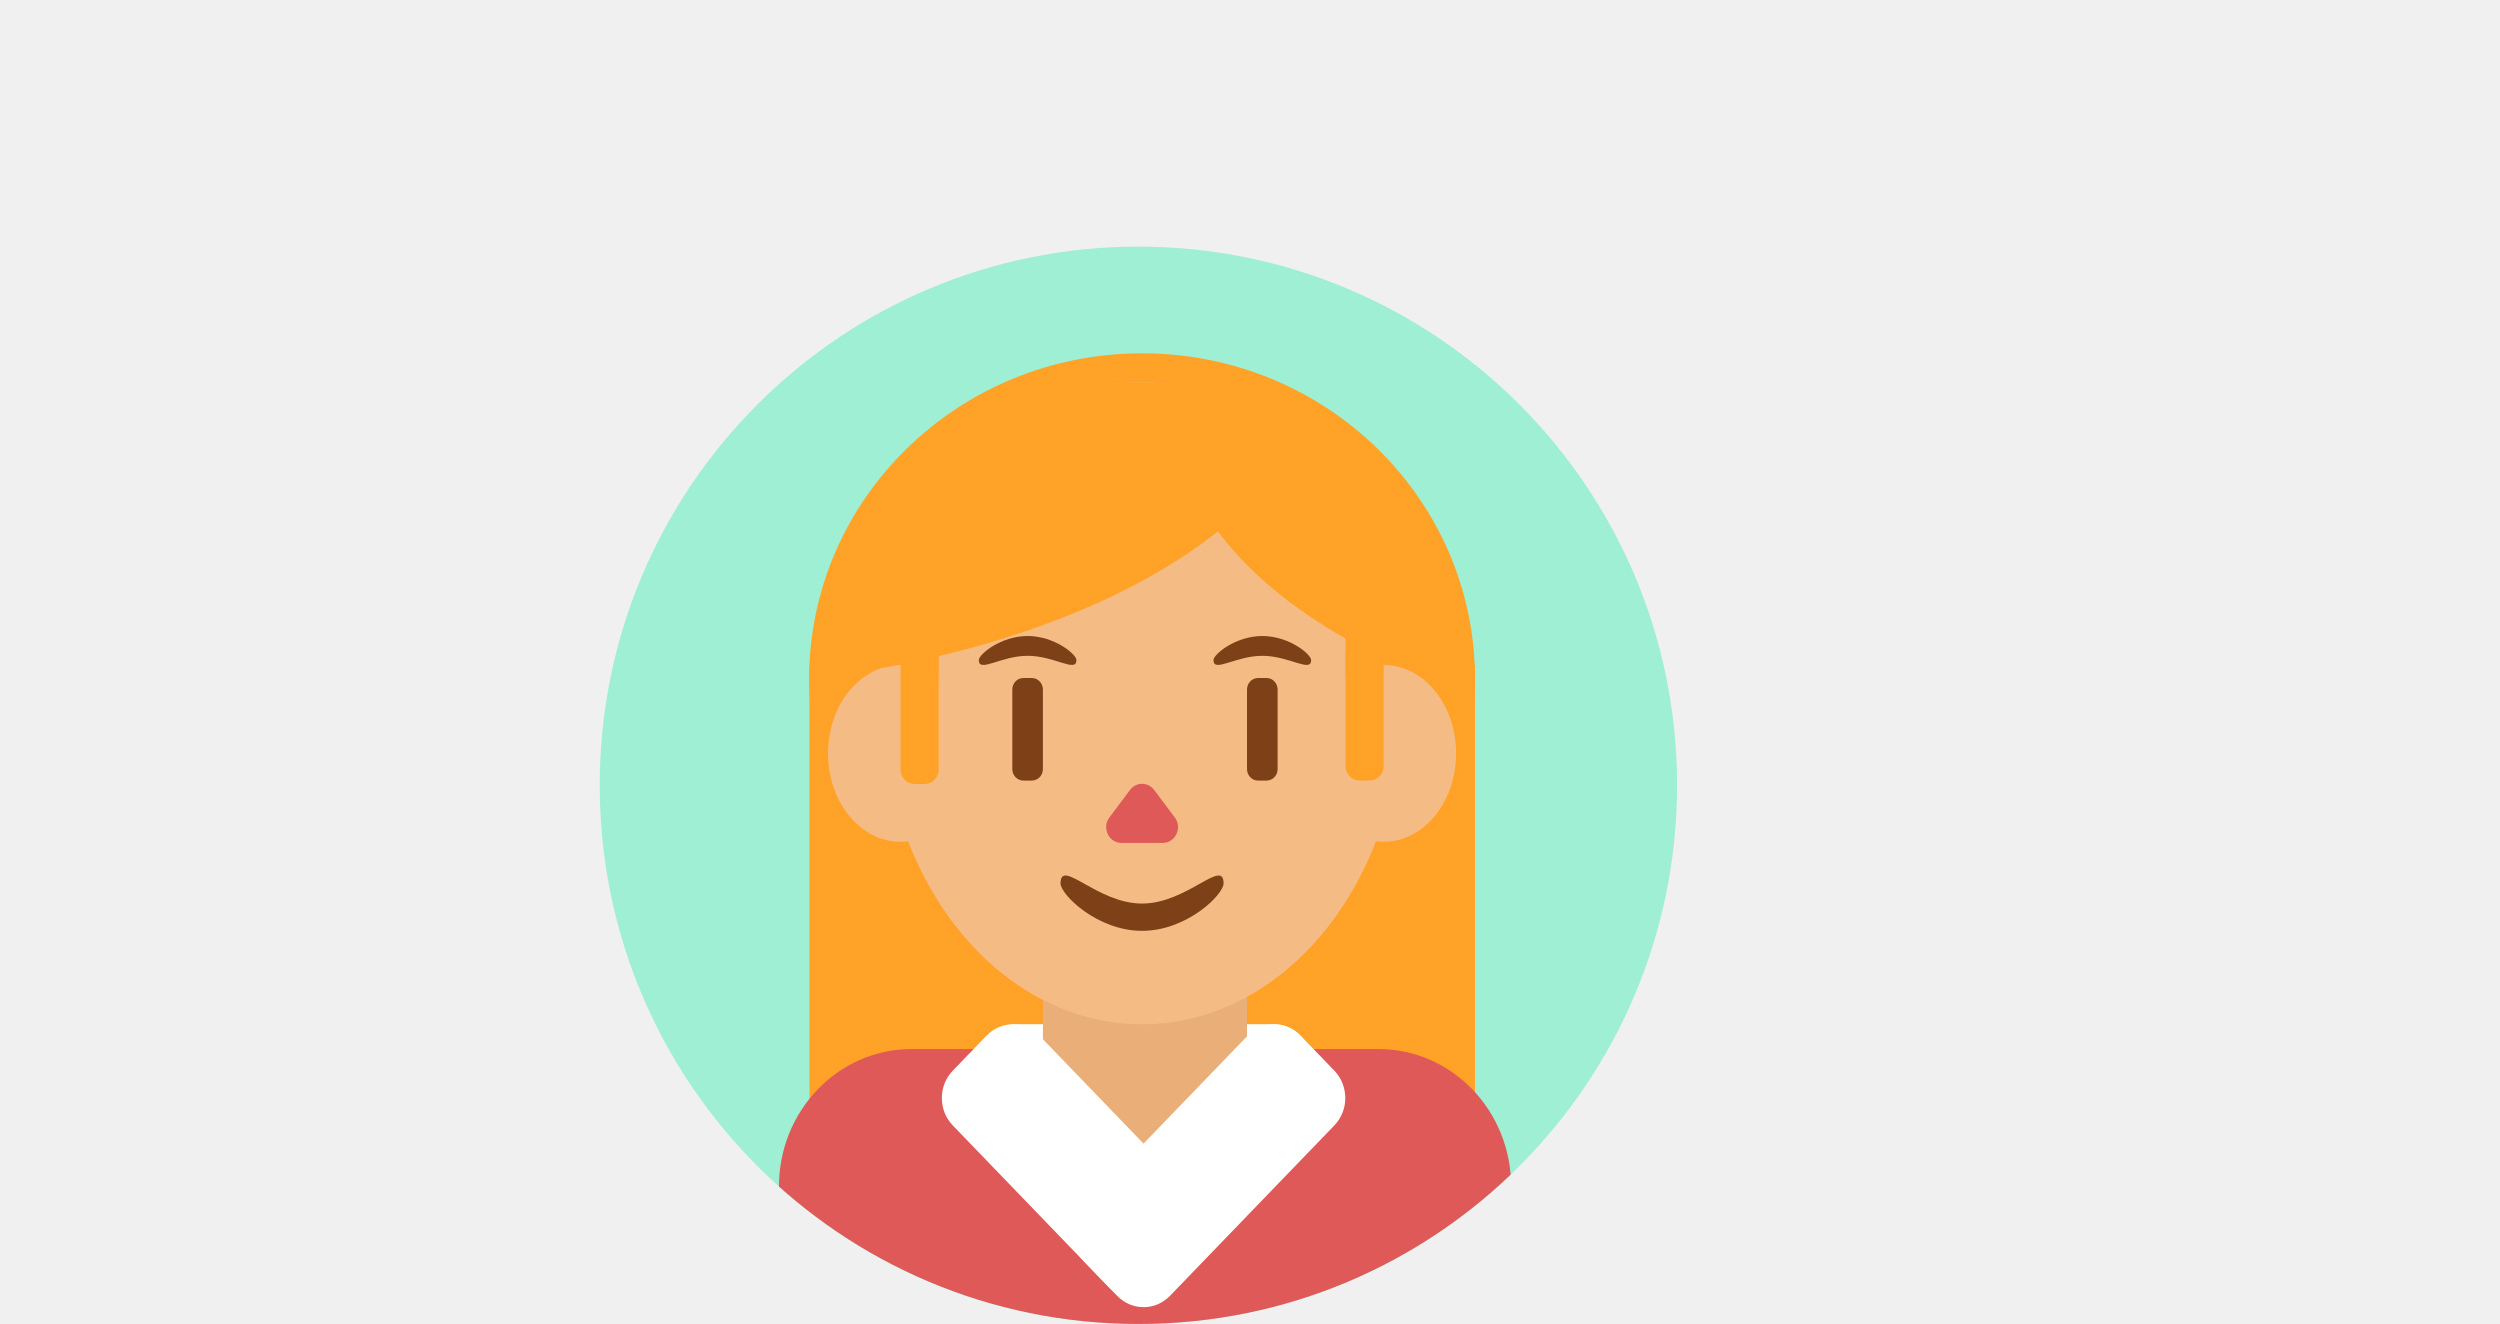
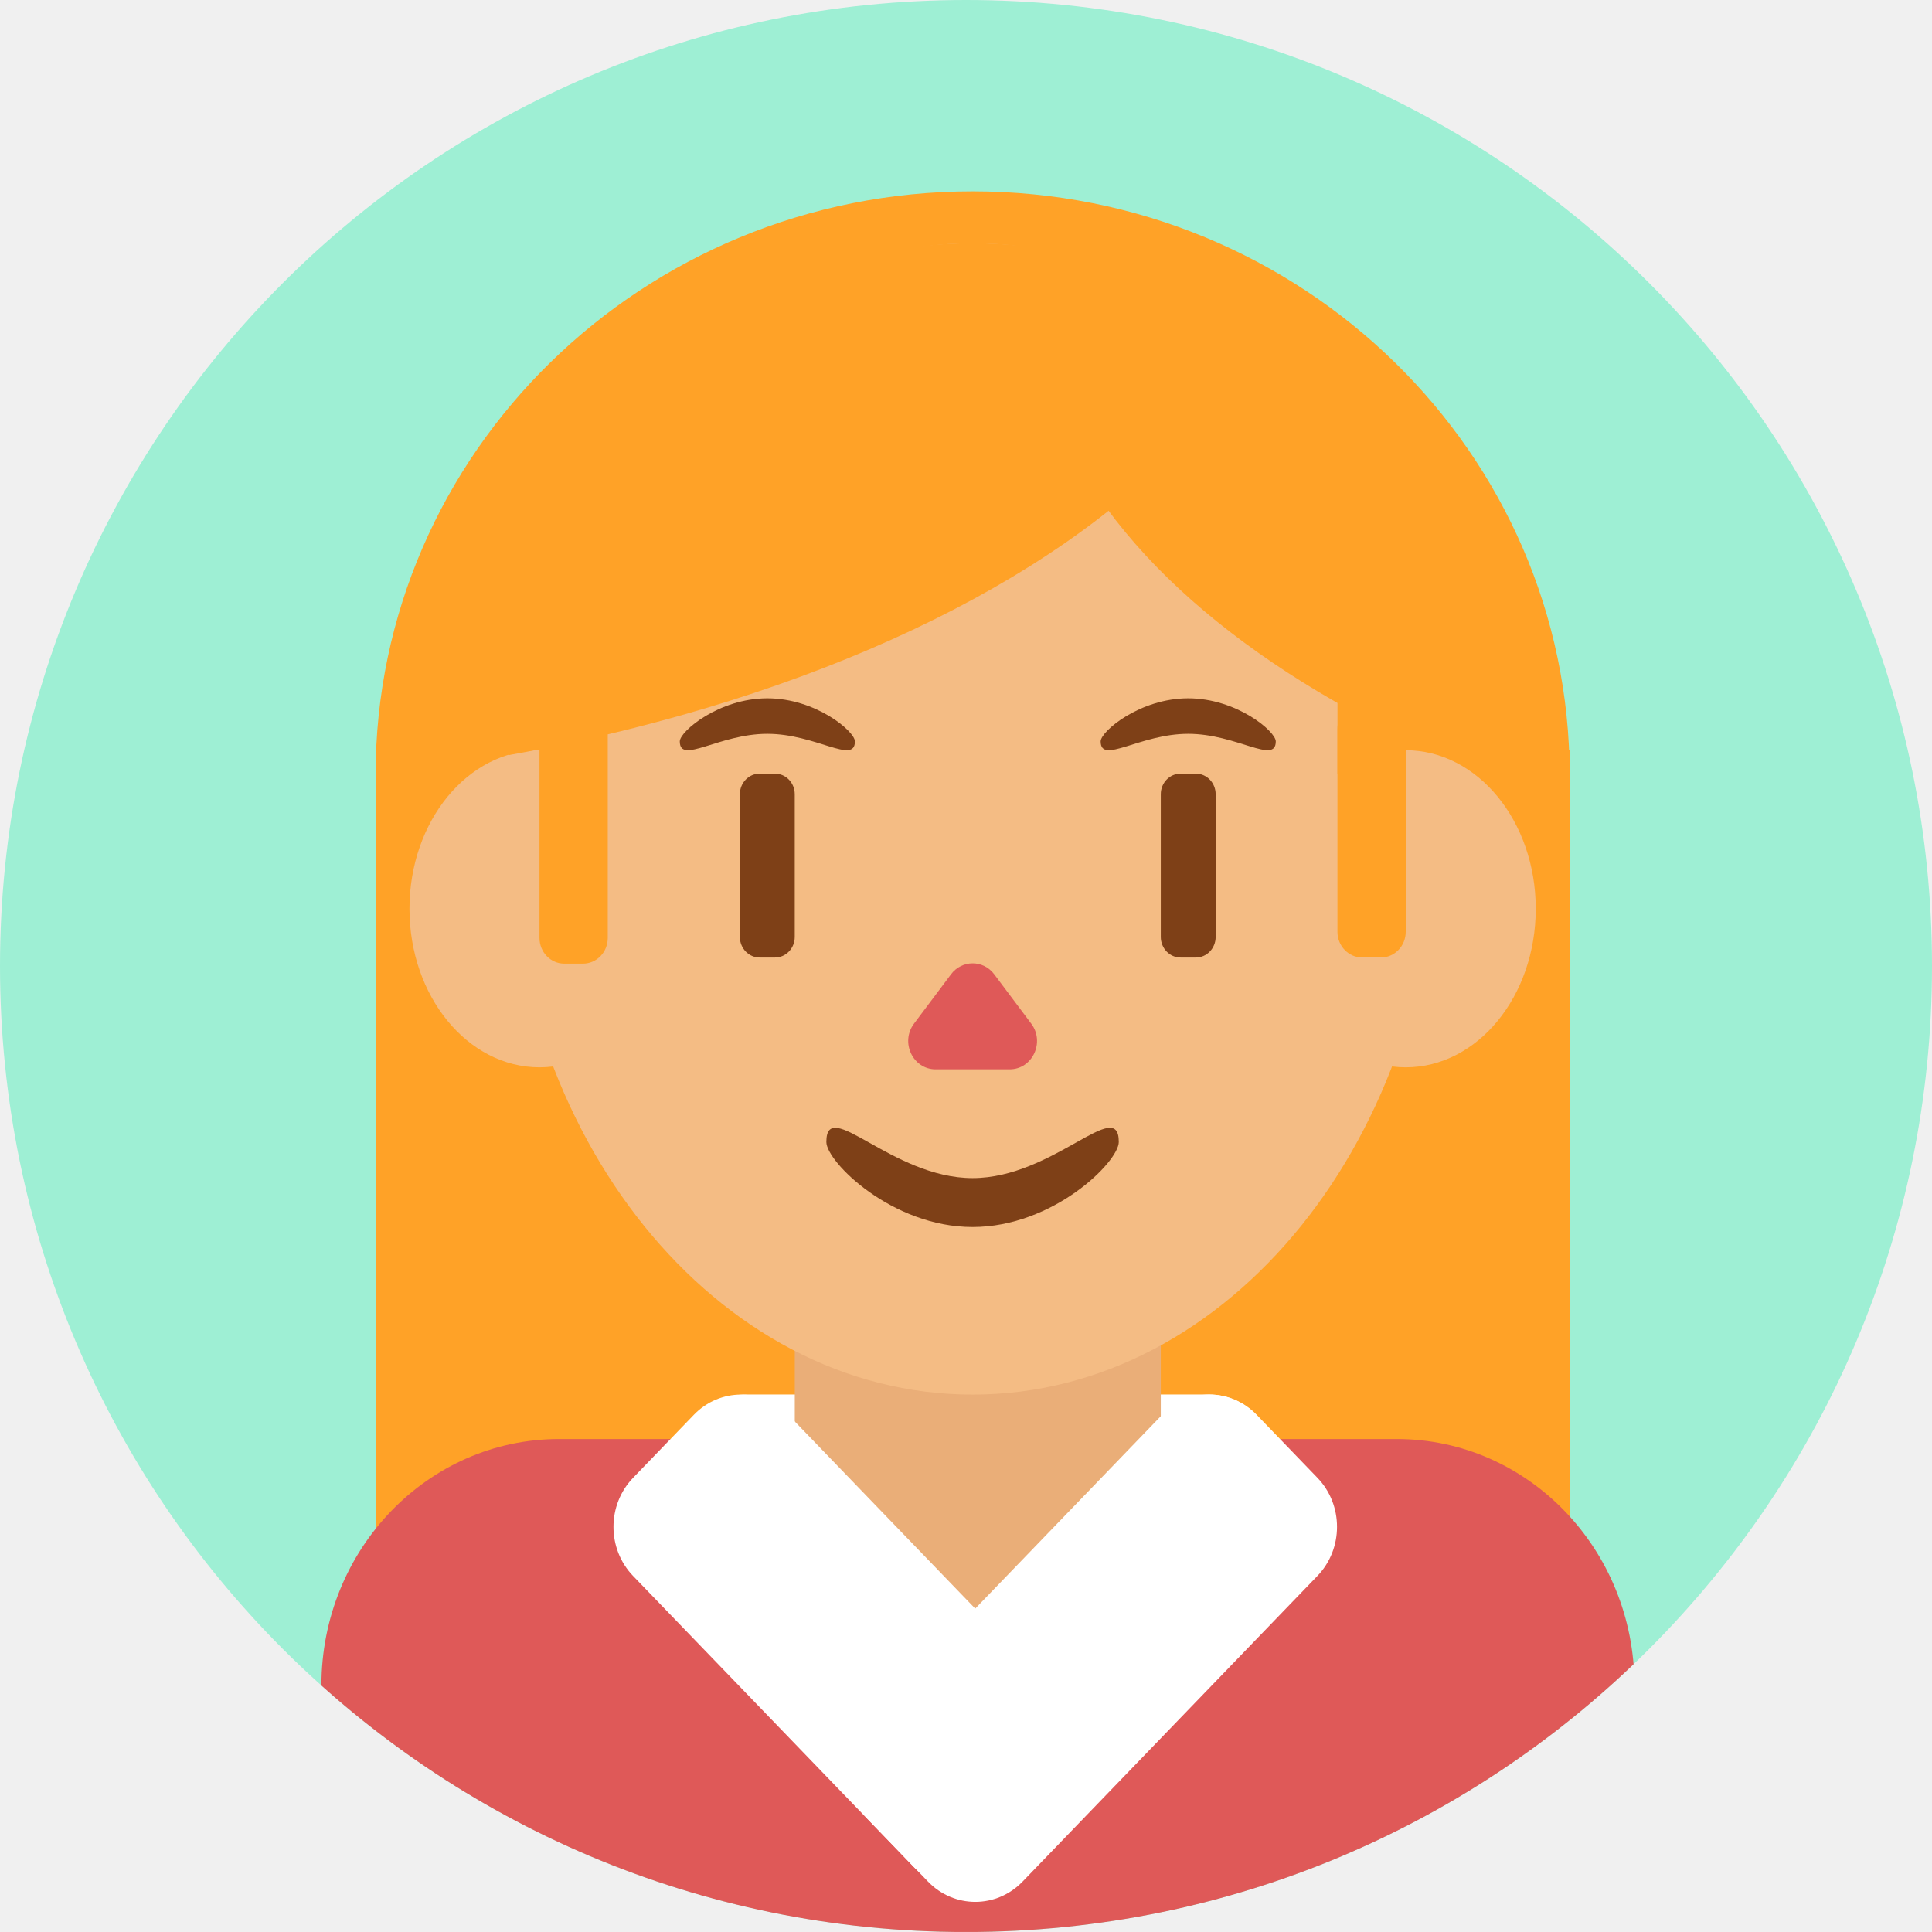
- <svg xmlns="http://www.w3.org/2000/svg" id="_Слой_1" data-name="Слой 1" viewBox="0 0 1160.27 614.46">
+ <svg xmlns="http://www.w3.org/2000/svg" id="_Слой_1" data-name="Слой 1" viewBox="0 0 500 500">
  <defs>
    <style>
			.cls-1 {
			fill: #fff;
			}

			.cls-2 {
			fill: #df5958;
			}

			.cls-3 {
			clip-path: url(#clippath-1);
			}

			.cls-4 {
			fill: #eaae78;
			}

			.cls-5 {
			fill: #9eefd4;
			}

			.cls-6 {
			fill: #7e4017;
			}

			.cls-7 {
			clip-path: url(#clippath);
			}

			.cls-8 {
			fill: #ffa227;
			}

			.cls-9 {
			fill: none;
			}

			.cls-10 {
			fill: #f4bc84;
			}
		</style>
    <clipPath id="clippath">
-       <circle class="cls-9" cx="528.34" cy="364.46" r="250" />
+       <circle class="cls-9" cx="250" cy="250" r="250" />
    </clipPath>
    <clipPath id="clippath-1">
-       <ellipse class="cls-9" cx="530.05" cy="301.33" rx="120.2" ry="123.92" />
+       <ellipse class="cls-9" cx="251.71" cy="186.87" rx="120.2" ry="123.92" />
    </clipPath>
  </defs>
  <g id="_6" data-name=" 6">
    <g class="cls-7">
      <g>
-         <circle class="cls-5" cx="528.34" cy="364.46" r="250" />
-         <ellipse class="cls-8" cx="530.05" cy="315.08" rx="154.51" ry="151.1" />
-         <rect class="cls-8" x="375.68" y="308.6" width="308.87" height="240.57" />
-         <path class="cls-2" d="m423.03,486.88h216.79c33.97,0,61.51,28.55,61.51,63.78h0c0,35.23-27.54,63.79-61.51,63.79h-216.79c-33.97,0-61.51-28.55-61.51-63.78h0c0-35.23,27.54-63.79,61.51-63.79Z" />
-         <path class="cls-1" d="m471.58,475.35h119.61c9.56,0,17.32,8.04,17.32,17.95v19.64c0,9.92-7.75,17.95-17.32,17.95h-119.61c-9.56,0-17.32-8.04-17.32-17.95v-19.64c0-9.92,7.75-17.95,17.32-17.95Z" />
-         <path class="cls-4" d="m531.39,364.46h0c26.16,0,47.36,21.99,47.36,49.11v71.61c0,27.12-21.2,49.11-47.36,49.11h0c-26.16,0-47.36-21.99-47.36-49.11v-71.61c0-27.12,21.2-49.11,47.36-49.11Z" />
-         <path class="cls-1" d="m482.38,480.63l72.62,75.3c6.76,7.01,6.76,18.38,0,25.39l-15.71,16.29c-6.76,7.01-17.73,7.01-24.49,0l-72.62-75.3c-6.76-7.01-6.76-18.38,0-25.39l15.71-16.29c6.76-7.01,17.73-7.01,24.49,0Z" />
-         <path class="cls-1" d="m619.29,522.3l-76.3,79.11c-6.76,7.01-17.73,7.01-24.49,0l-15.71-16.29c-6.76-7.01-6.76-18.38,0-25.39l76.3-79.11c6.76-7.01,17.73-7.01,24.49,0l15.71,16.29c6.76,7.01,6.76,18.38,0,25.39Z" />
+         <circle class="cls-5" cx="250" cy="250" r="250" />
+         <ellipse class="cls-8" cx="251.71" cy="200.62" rx="154.51" ry="151.1" />
+         <rect class="cls-8" x="97.34" y="194.14" width="308.87" height="240.57" />
+         <path class="cls-2" d="m144.69,372.42h216.79c33.97,0,61.51,28.55,61.51,63.78h0c0,35.23-27.54,63.79-61.51,63.79h-216.79c-33.97,0-61.51-28.55-61.51-63.78h0c0-35.23,27.54-63.79,61.51-63.79h0Z" />
+         <path class="cls-1" d="m193.24,360.89h119.61c9.56,0,17.32,8.04,17.32,17.95v19.64c0,9.92-7.75,17.95-17.32,17.95h-119.61c-9.56,0-17.32-8.04-17.32-17.95v-19.64c0-9.92,7.75-17.95,17.32-17.95h0Z" />
+         <path class="cls-4" d="m253.05,250h0c26.16,0,47.36,21.99,47.36,49.11v71.61c0,27.12-21.2,49.11-47.36,49.11h0c-26.16,0-47.36-21.99-47.36-49.11v-71.61c0-27.12,21.2-49.11,47.36-49.11h0Z" />
+         <path class="cls-1" d="m204.04,366.17l72.62,75.3c6.76,7.01,6.76,18.38,0,25.39l-15.71,16.29c-6.76,7.01-17.73,7.01-24.49,0l-72.62-75.3c-6.76-7.01-6.76-18.38,0-25.39l15.71-16.29c6.76-7.01,17.73-7.01,24.49,0h0Z" />
+         <path class="cls-1" d="m340.95,407.84l-76.3,79.11c-6.76,7.01-17.73,7.01-24.49,0l-15.71-16.29c-6.76-7.01-6.76-18.38,0-25.39l76.3-79.11c6.76-7.01,17.73-7.01,24.49,0l15.71,16.29c6.76,7.01,6.76,18.38,0,25.39h0Z" />
      </g>
    </g>
  </g>
  <g id="_6-3" data-name=" 6-3">
-     <ellipse class="cls-10" cx="530.05" cy="326.4" rx="120.2" ry="148.98" />
+     <ellipse class="cls-10" cx="251.71" cy="211.94" rx="120.2" ry="148.98" />
  </g>
  <g id="_6-4" data-name=" 6-4">
-     <rect class="cls-8" x="624.48" y="295.17" width="25.69" height="67.1" />
-     <rect class="cls-8" x="409.85" y="297.36" width="25.69" height="67.1" />
+     <rect class="cls-8" x="346.14" y="180.71" width="25.69" height="67.1" />
+     <rect class="cls-8" x="131.51" y="182.9" width="25.69" height="67.1" />
  </g>
  <g id="_6-5" data-name=" 6-5">
-     <ellipse class="cls-10" cx="417.97" cy="349.65" rx="33.66" ry="41.03" />
-     <ellipse class="cls-10" cx="642.13" cy="349.65" rx="33.66" ry="41.03" />
+     <ellipse class="cls-10" cx="139.63" cy="235.19" rx="33.66" ry="41.03" />
+     <ellipse class="cls-10" cx="363.79" cy="235.19" rx="33.66" ry="41.03" />
  </g>
  <g id="_6-6" data-name=" 6-6">
    <g class="cls-3">
      <g>
-         <ellipse class="cls-8" cx="307.62" cy="159.47" rx="307.62" ry="159.47" />
-         <ellipse class="cls-8" cx="852.65" cy="189.95" rx="307.62" ry="158.7" />
+         <path class="cls-8" d="m324.48,0c8.09,14.27,12.42,29.38,12.42,45.01,0,88.07-137.73,159.47-307.62,159.47-9.88,0-19.64-.24-29.28-.71" />
+         <path class="cls-8" d="m228.56,53.96c2.42,4.15,3.72,8.54,3.72,13.08,0,25.6-41.2,46.35-92.01,46.35-2.95,0-5.88-.07-8.76-.21" />
+         <path class="cls-8" d="m500,229.53c-133.99-17.15-233.31-79.61-233.31-154.04,0-27.33,13.39-53.04,36.97-75.49" />
      </g>
    </g>
-     <path class="cls-8" d="m630.89,296.38h4.83c3.54,0,6.42,2.98,6.42,6.65v52.58c0,3.67-2.87,6.65-6.42,6.65h-4.83c-3.54,0-6.42-2.98-6.42-6.65v-52.58c0-3.67,2.87-6.65,6.42-6.65Z" />
-     <path class="cls-8" d="m424.38,297.97h4.83c3.54,0,6.42,2.98,6.42,6.65v52.58c0,3.67-2.87,6.65-6.42,6.65h-4.83c-3.54,0-6.42-2.98-6.42-6.65v-52.58c0-3.67,2.87-6.65,6.42-6.65Z" />
+     <path class="cls-8" d="m352.55,181.92h4.83c3.54,0,6.42,2.98,6.42,6.65v52.58c0,3.67-2.87,6.65-6.42,6.65h-4.83c-3.54,0-6.42-2.98-6.42-6.65v-52.58c0-3.67,2.87-6.65,6.42-6.65h0Z" />
+     <path class="cls-8" d="m146.04,183.51h4.83c3.54,0,6.42,2.98,6.42,6.65v52.58c0,3.67-2.87,6.65-6.42,6.65h-4.83c-3.54,0-6.42-2.98-6.42-6.65v-52.58c0-3.67,2.87-6.65,6.42-6.65Z" />
  </g>
  <g id="_6-7" data-name=" 6-7">
-     <path class="cls-2" d="m524.47,366.6l-9.58,12.77c-3.62,4.81-.3,11.83,5.58,11.83h19.17c5.89,0,9.19-7.02,5.58-11.83l-9.58-12.77c-2.83-3.77-8.33-3.77-11.17,0h.01Z" />
-     <path class="cls-6" d="m583.89,314.67h3.92c2.84,0,5.14,2.39,5.14,5.33v36.94c0,2.95-2.3,5.33-5.14,5.33h-3.92c-2.84,0-5.14-2.39-5.14-5.33v-36.94c0-2.95,2.3-5.33,5.14-5.33Z" />
-     <path class="cls-6" d="m474.96,314.67h3.92c2.84,0,5.14,2.39,5.14,5.33v36.94c0,2.95-2.3,5.33-5.14,5.33h-3.92c-2.84,0-5.14-2.39-5.14-5.33v-36.94c0-2.95,2.3-5.33,5.14-5.33Z" />
-     <path class="cls-6" d="m499.59,306.33c0-2.59-10.14-11.15-22.66-11.15s-22.66,8.56-22.66,11.15c0,6.08,10.14-1.96,22.66-1.96s22.66,8.04,22.66,1.96Z" />
-     <path class="cls-6" d="m608.51,306.33c0-2.59-10.14-11.15-22.66-11.15s-22.66,8.56-22.66,11.15c0,6.08,10.14-1.96,22.66-1.96s22.66,8.04,22.66,1.96Z" />
-     <path class="cls-6" d="m567.88,410c0,5.12-16.94,22.01-37.84,22.01s-37.84-16.9-37.84-22.01c0-12.02,16.94,9.35,37.84,9.35s37.84-21.37,37.84-9.35Z" />
+     <path class="cls-2" d="m246.13,252.14l-9.58,12.77c-3.62,4.81-.3,11.83,5.58,11.83h19.17c5.89,0,9.19-7.02,5.58-11.83l-9.58-12.77c-2.83-3.77-8.33-3.77-11.17,0h.01-.01Z" />
+     <path class="cls-6" d="m305.55,200.21h3.92c2.84,0,5.14,2.39,5.14,5.33v36.94c0,2.95-2.3,5.33-5.14,5.33h-3.92c-2.84,0-5.14-2.39-5.14-5.33v-36.94c0-2.95,2.3-5.33,5.14-5.33Z" />
+     <path class="cls-6" d="m196.62,200.21h3.92c2.84,0,5.14,2.39,5.14,5.33v36.94c0,2.95-2.3,5.33-5.14,5.33h-3.92c-2.84,0-5.14-2.39-5.14-5.33v-36.94c0-2.95,2.3-5.33,5.14-5.33Z" />
+     <path class="cls-6" d="m221.25,191.87c0-2.59-10.14-11.15-22.66-11.15s-22.66,8.56-22.66,11.15c0,6.08,10.14-1.96,22.66-1.96s22.66,8.04,22.66,1.96Z" />
+     <path class="cls-6" d="m330.17,191.87c0-2.59-10.14-11.15-22.66-11.15s-22.66,8.56-22.66,11.15c0,6.08,10.14-1.96,22.66-1.96s22.66,8.04,22.66,1.96Z" />
+     <path class="cls-6" d="m289.54,295.54c0,5.12-16.94,22.01-37.84,22.01s-37.84-16.9-37.84-22.01c0-12.02,16.94,9.35,37.84,9.35s37.84-21.37,37.84-9.35Z" />
  </g>
</svg>
